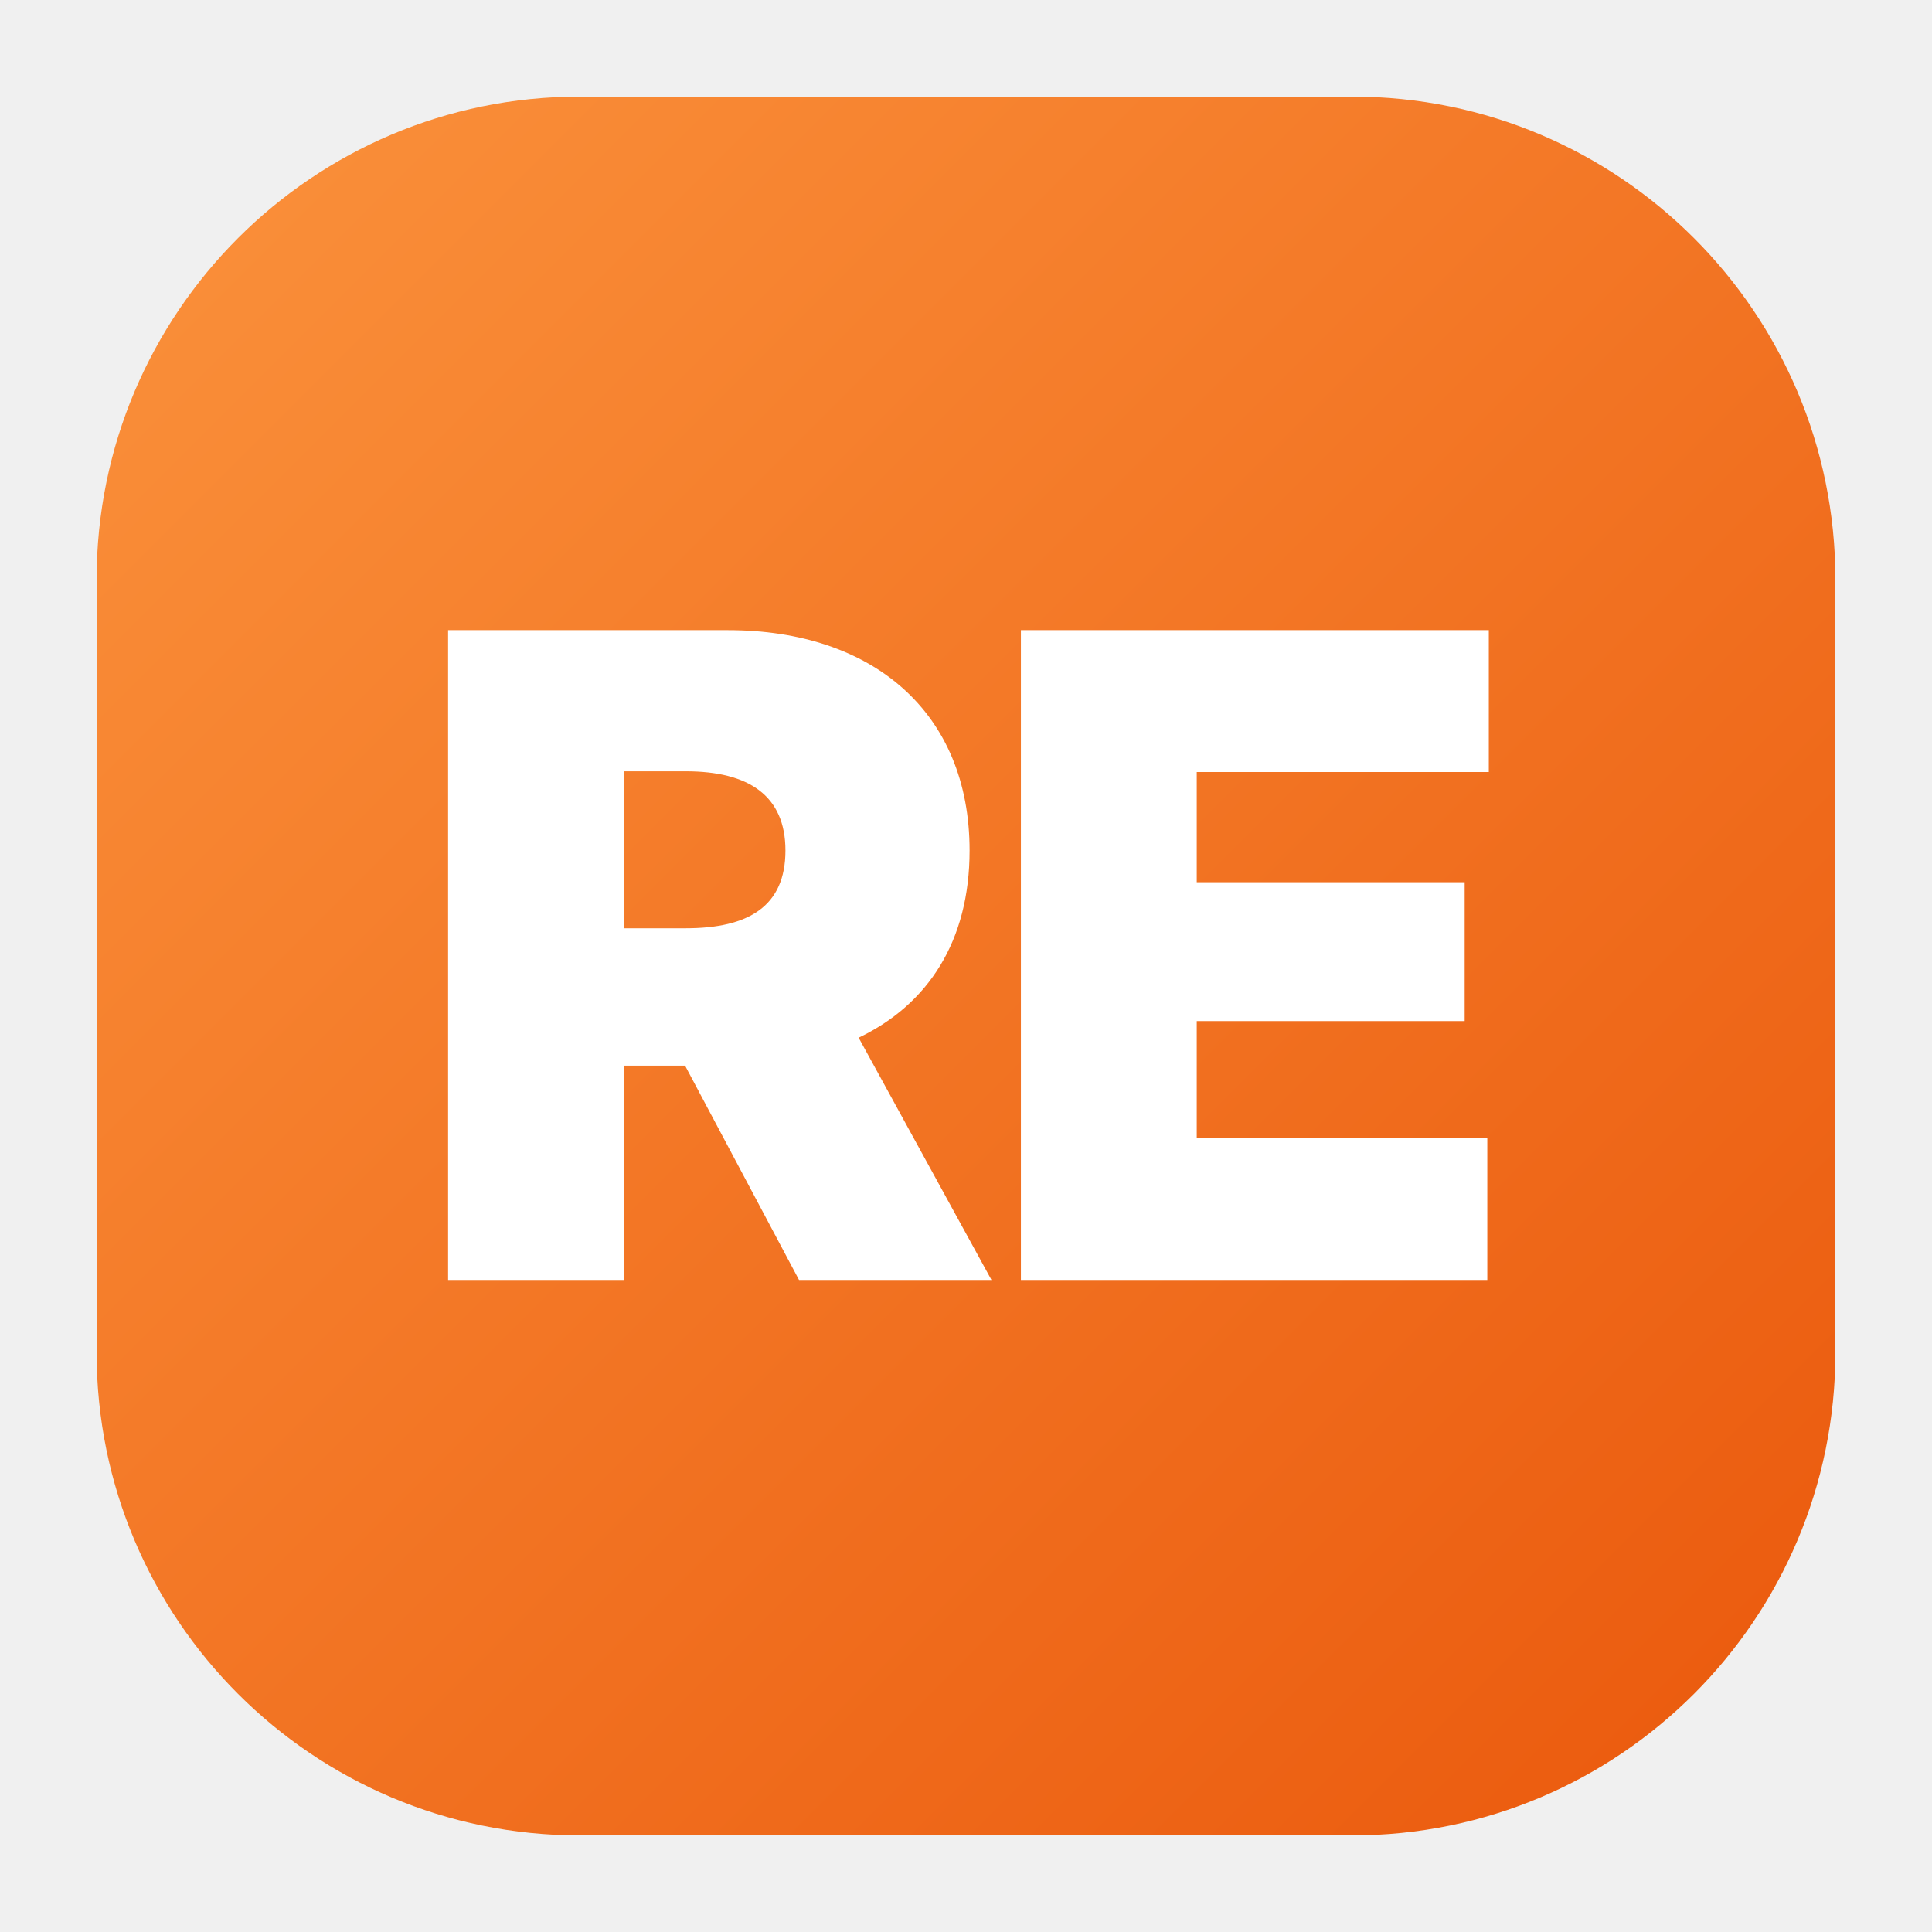
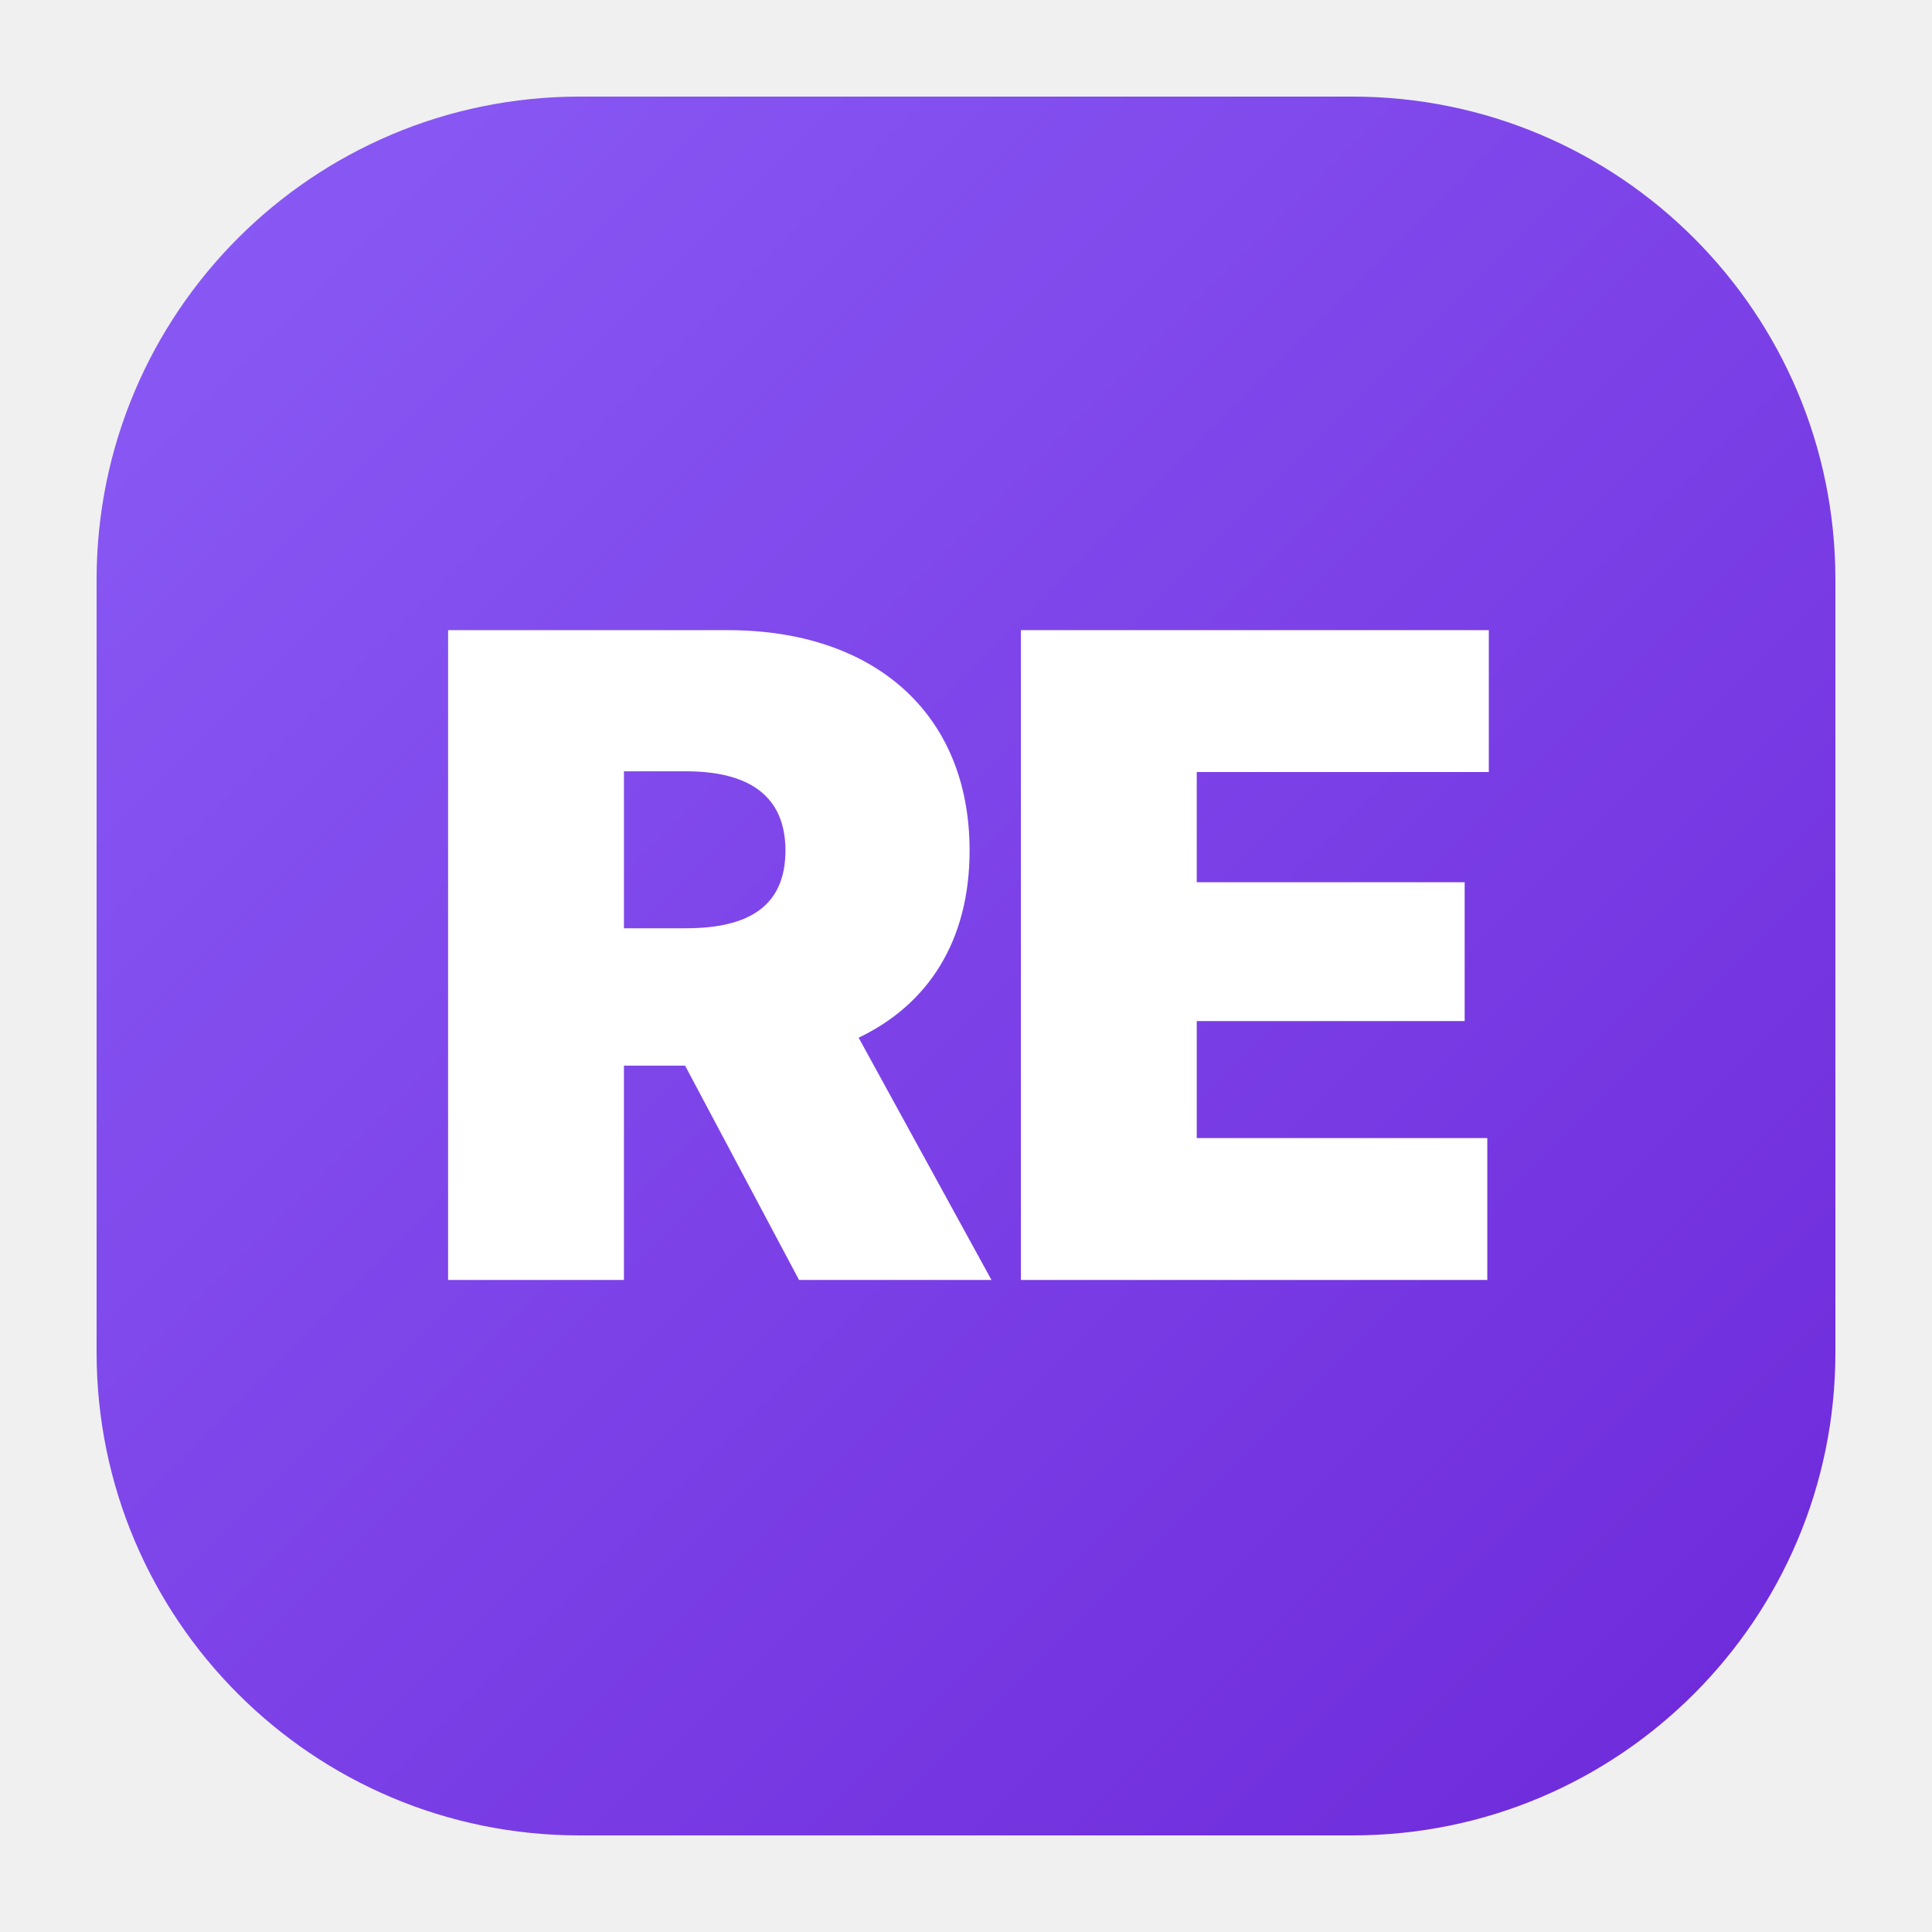
<svg xmlns="http://www.w3.org/2000/svg" width="40" height="40" viewBox="0 0 40 40" fill="none">
  <defs>
    <linearGradient id="reMobGradDark" x1="0" y1="0" x2="1" y2="1">
-       <stop offset="0%" stop-color="#FB923C" />
-       <stop offset="100%" stop-color="#EA580C" />
+       <stop offset="0%" stop-color="#8B5CF6" />
+       <stop offset="100%" stop-color="#6D28D9" />
    </linearGradient>
  </defs>
  <rect x="2" y="2" width="36" height="36" rx="10" fill="url(#reMobGradDark)" />
  <text x="20" y="26.5" font-family="Inter, -apple-system, BlinkMacSystemFont, 'Segoe UI', Roboto, sans-serif" font-size="18.5" font-weight="900" fill="#FFFFFF" text-anchor="middle" letter-spacing="-0.5">RE</text>
</svg>
